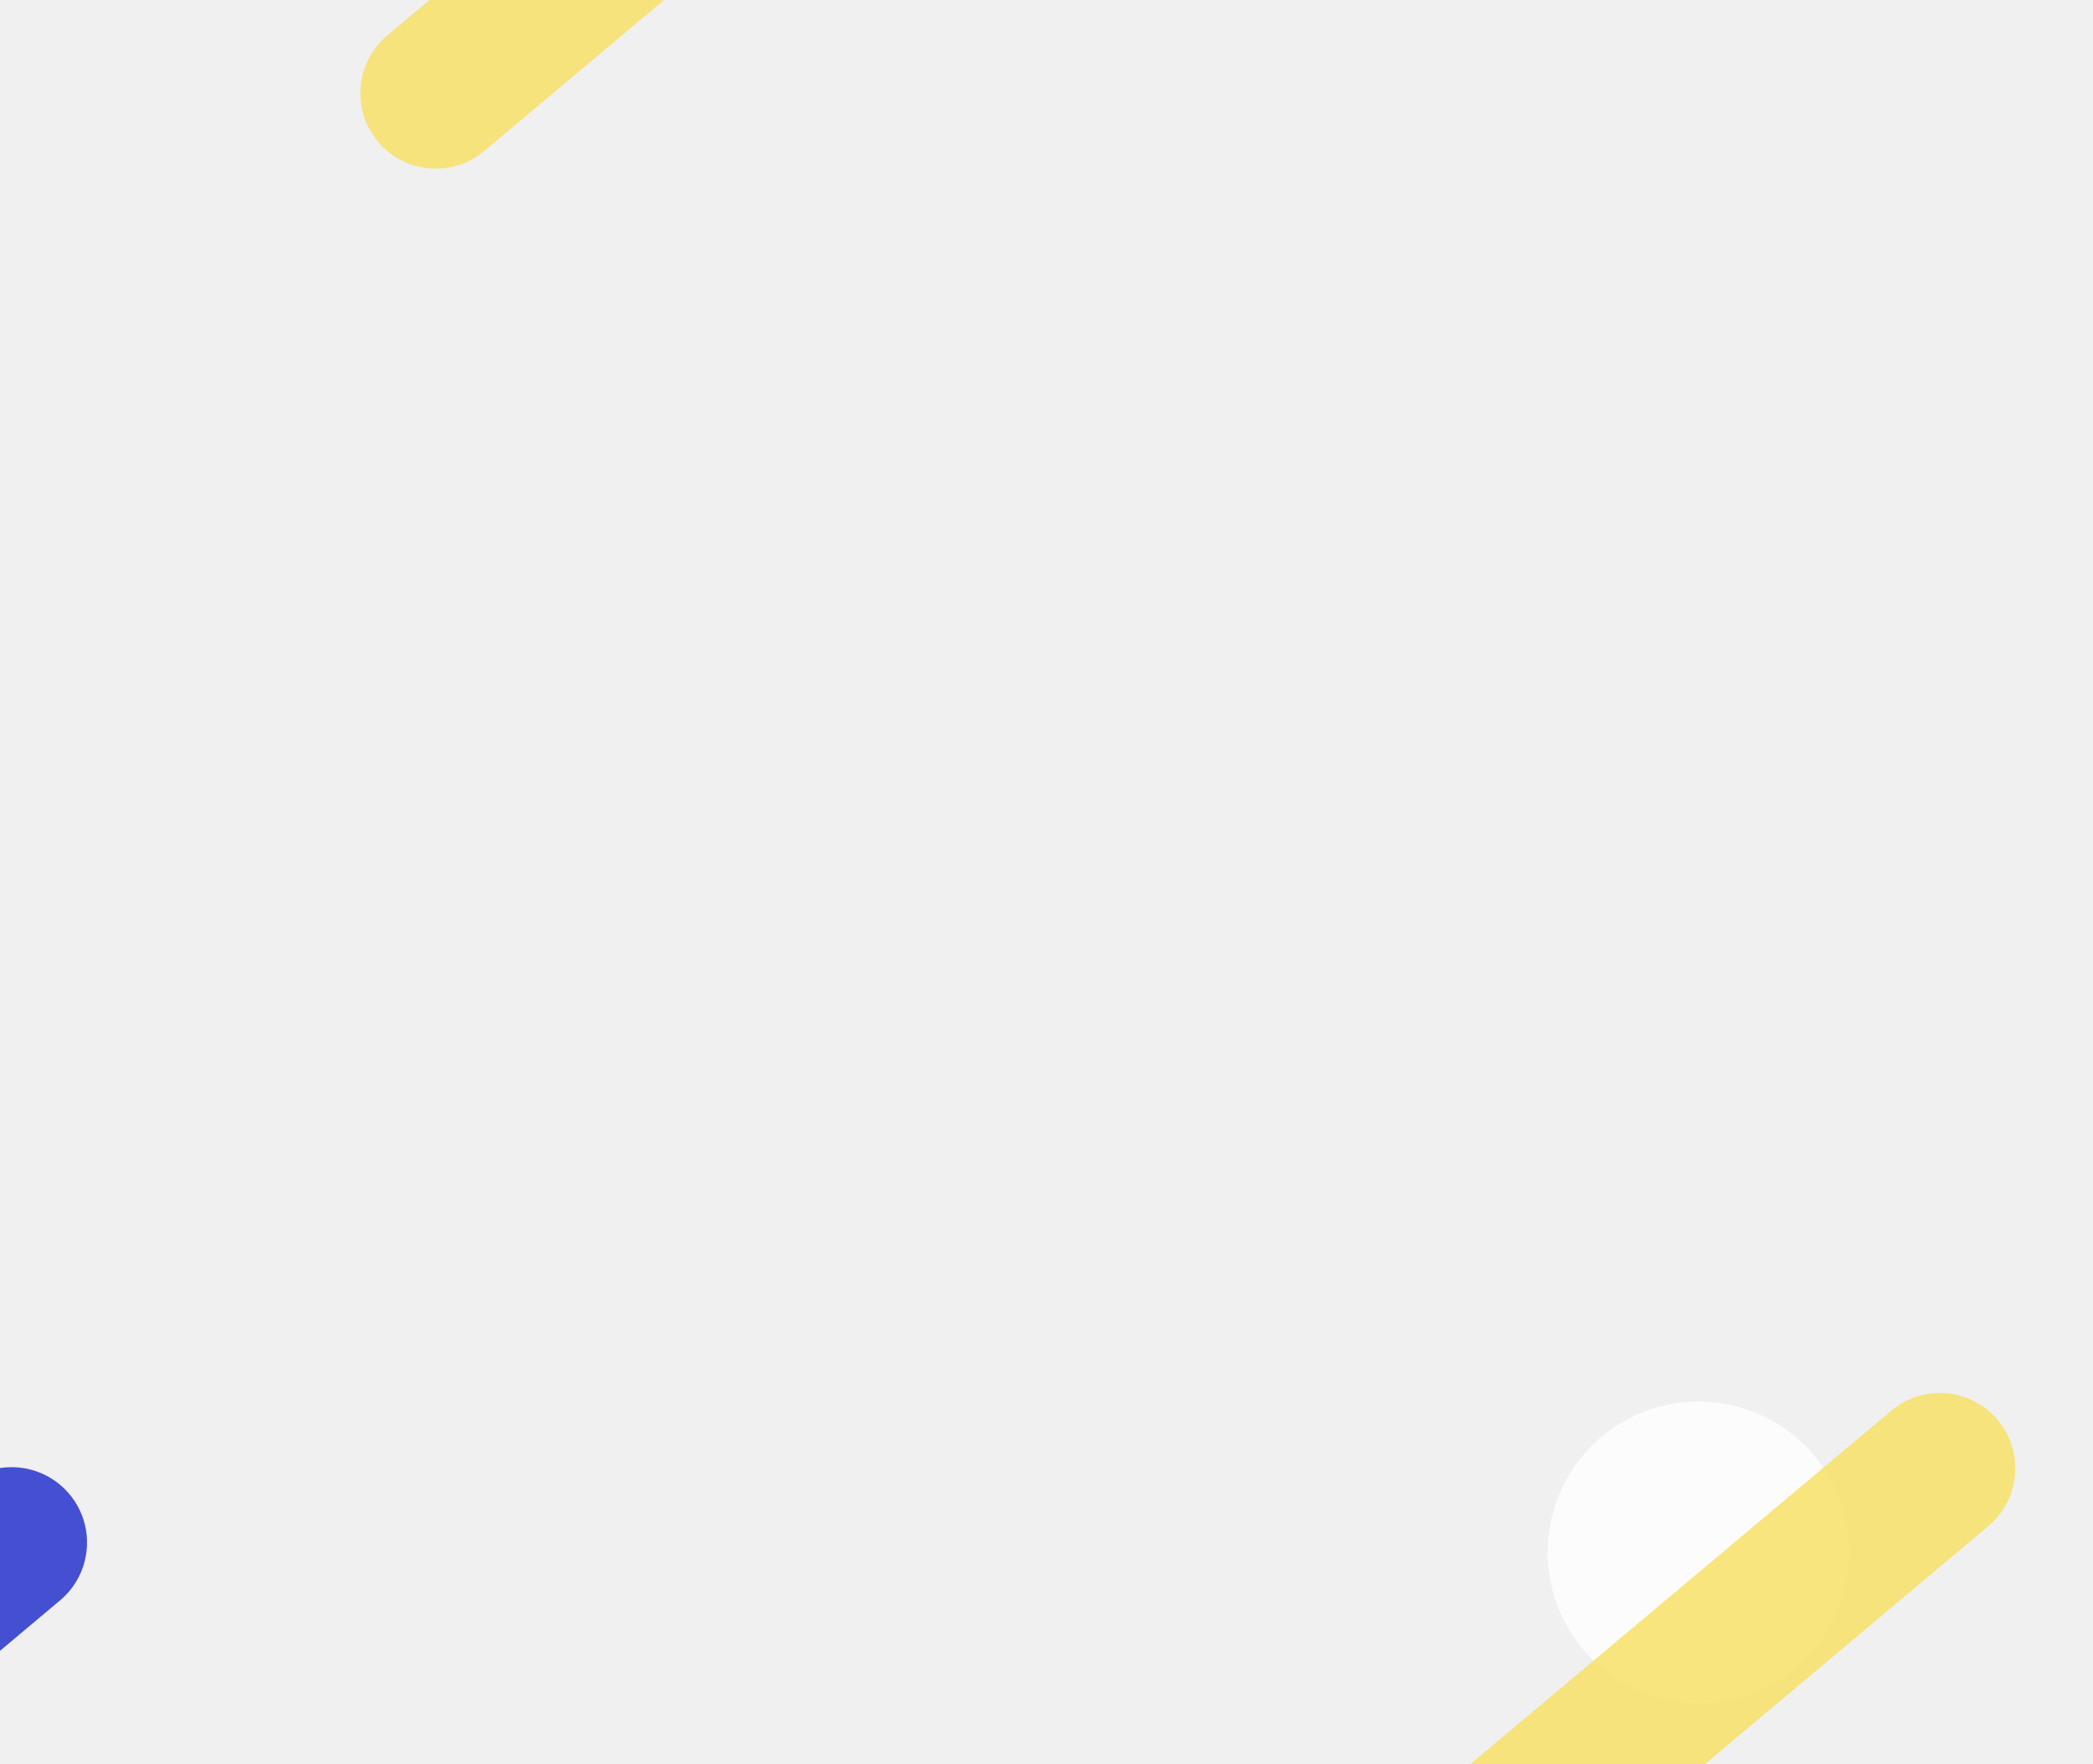
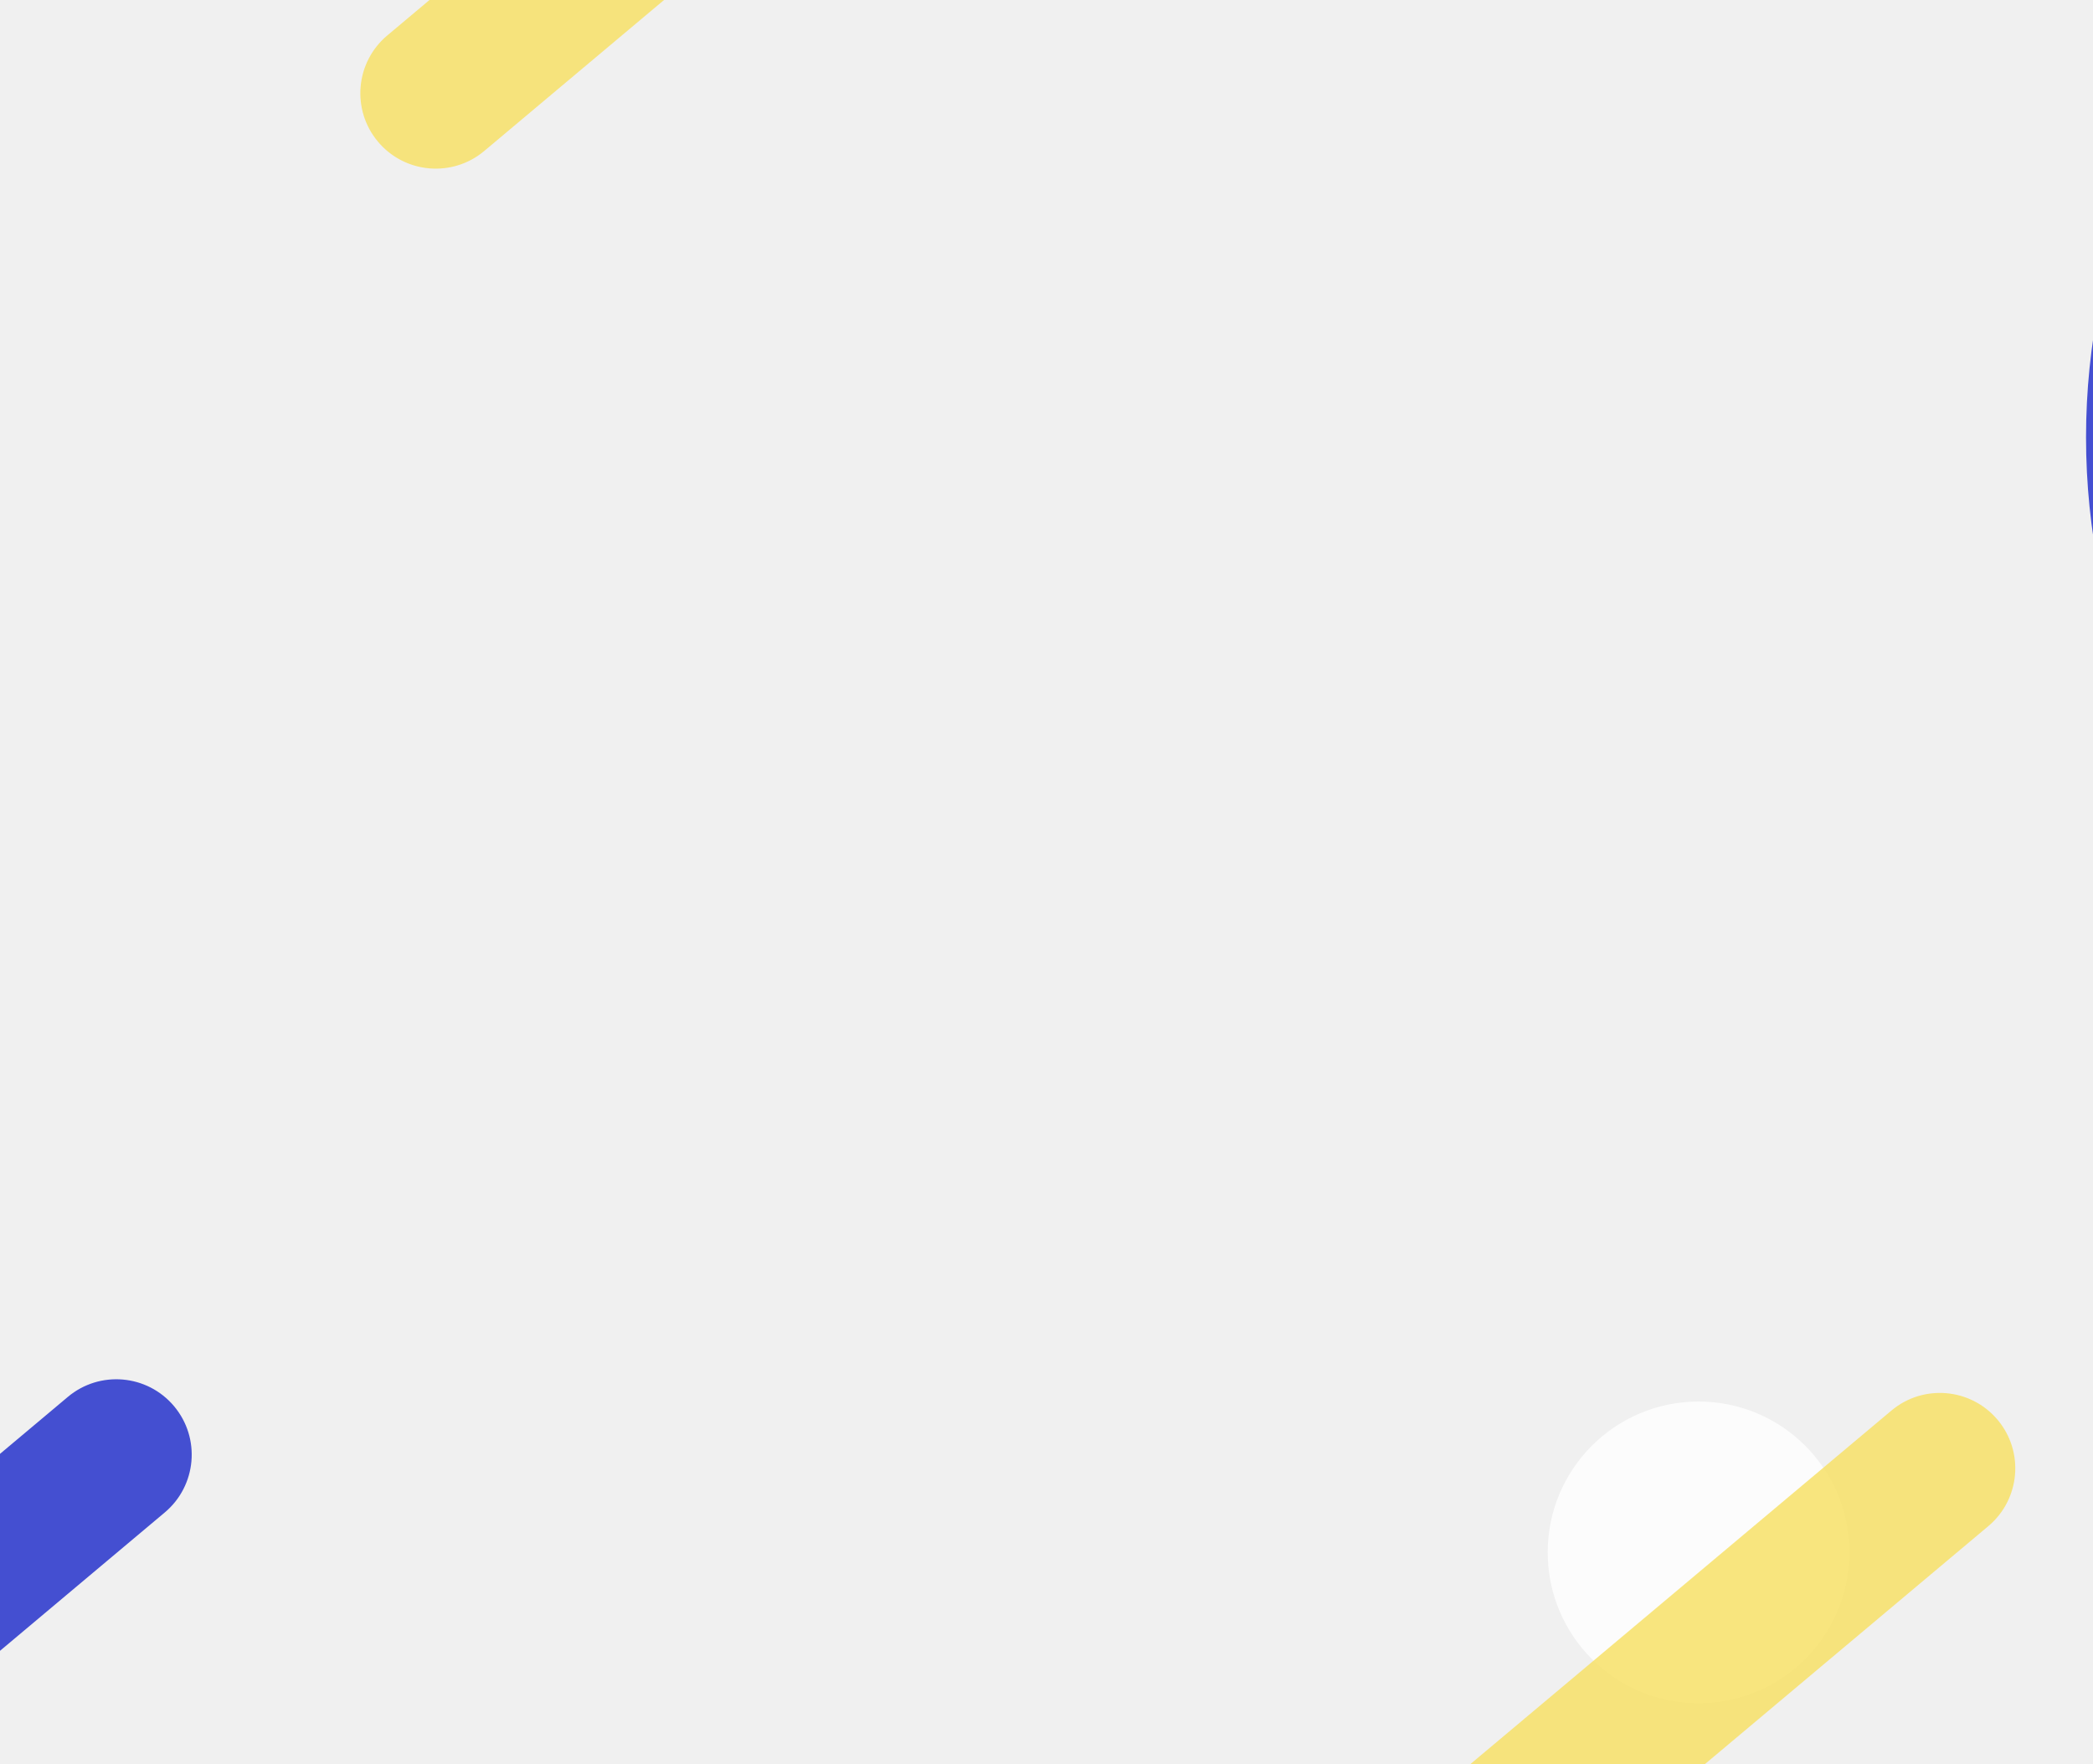
<svg xmlns="http://www.w3.org/2000/svg" width="902" height="760" viewBox="0 0 902 760" fill="none">
-   <rect x="142" y="36.188" width="381.285" height="65" rx="32.5" transform="rotate(-40.0202 142 36.188)" fill="#F7E05F" fill-opacity="0.8" />
-   <rect x="-283" y="864.188" width="381.285" height="65" rx="32.5" transform="rotate(-40.0202 -283 864.188)" fill="#1A27C9" fill-opacity="0.8" />
-   <circle cx="732" cy="669" r="65" fill="white" fill-opacity="0.8" />
-   <rect x="548" y="832.188" width="381.285" height="65" rx="32.5" transform="rotate(-40.0202 548 832.188)" fill="#F7E05F" fill-opacity="0.8" />
+   <rect x="142.003" y="36.188" width="381.285" height="65" rx="32.5" transform="rotate(-40.0202 142.003 36.188)" fill="#F7E05F" fill-opacity="0.8" />
+   <rect x="-749.433" y="1255.85" width="1049.26" height="65" rx="32.5" transform="rotate(-40.0202 -749.433 1255.85)" fill="#1A27C9" fill-opacity="0.8" />
+   <circle cx="732.003" cy="669" r="65" fill="white" fill-opacity="0.8" />
+   <rect x="548.003" y="832.188" width="381.285" height="65" rx="32.5" transform="rotate(-40.0202 548.003 832.188)" fill="#F7E05F" fill-opacity="0.8" />
+   <circle cx="1191.5" cy="188.501" r="247" stroke="#1A27C9" stroke-opacity="0.8" stroke-width="91" />
</svg>
